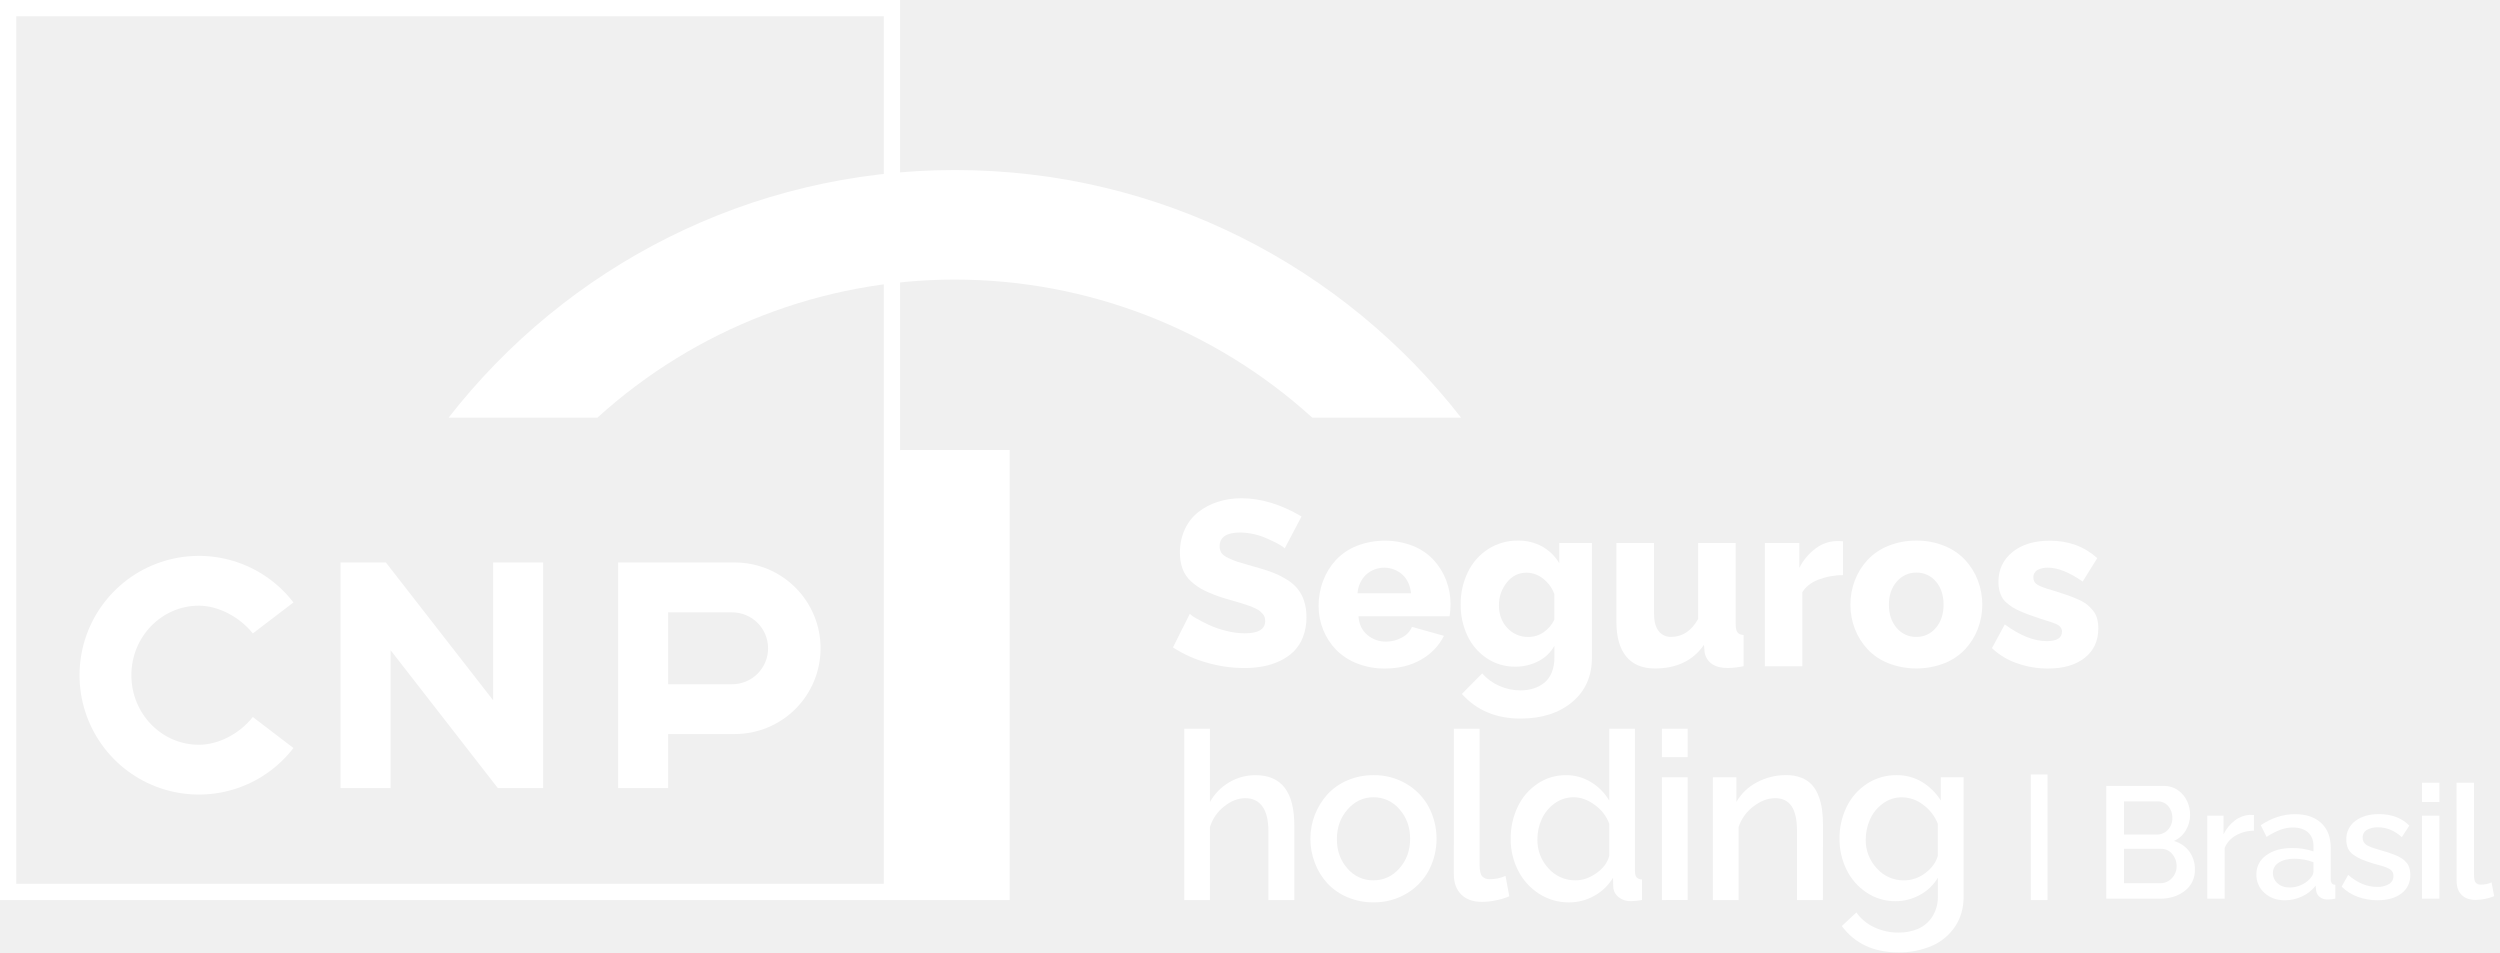
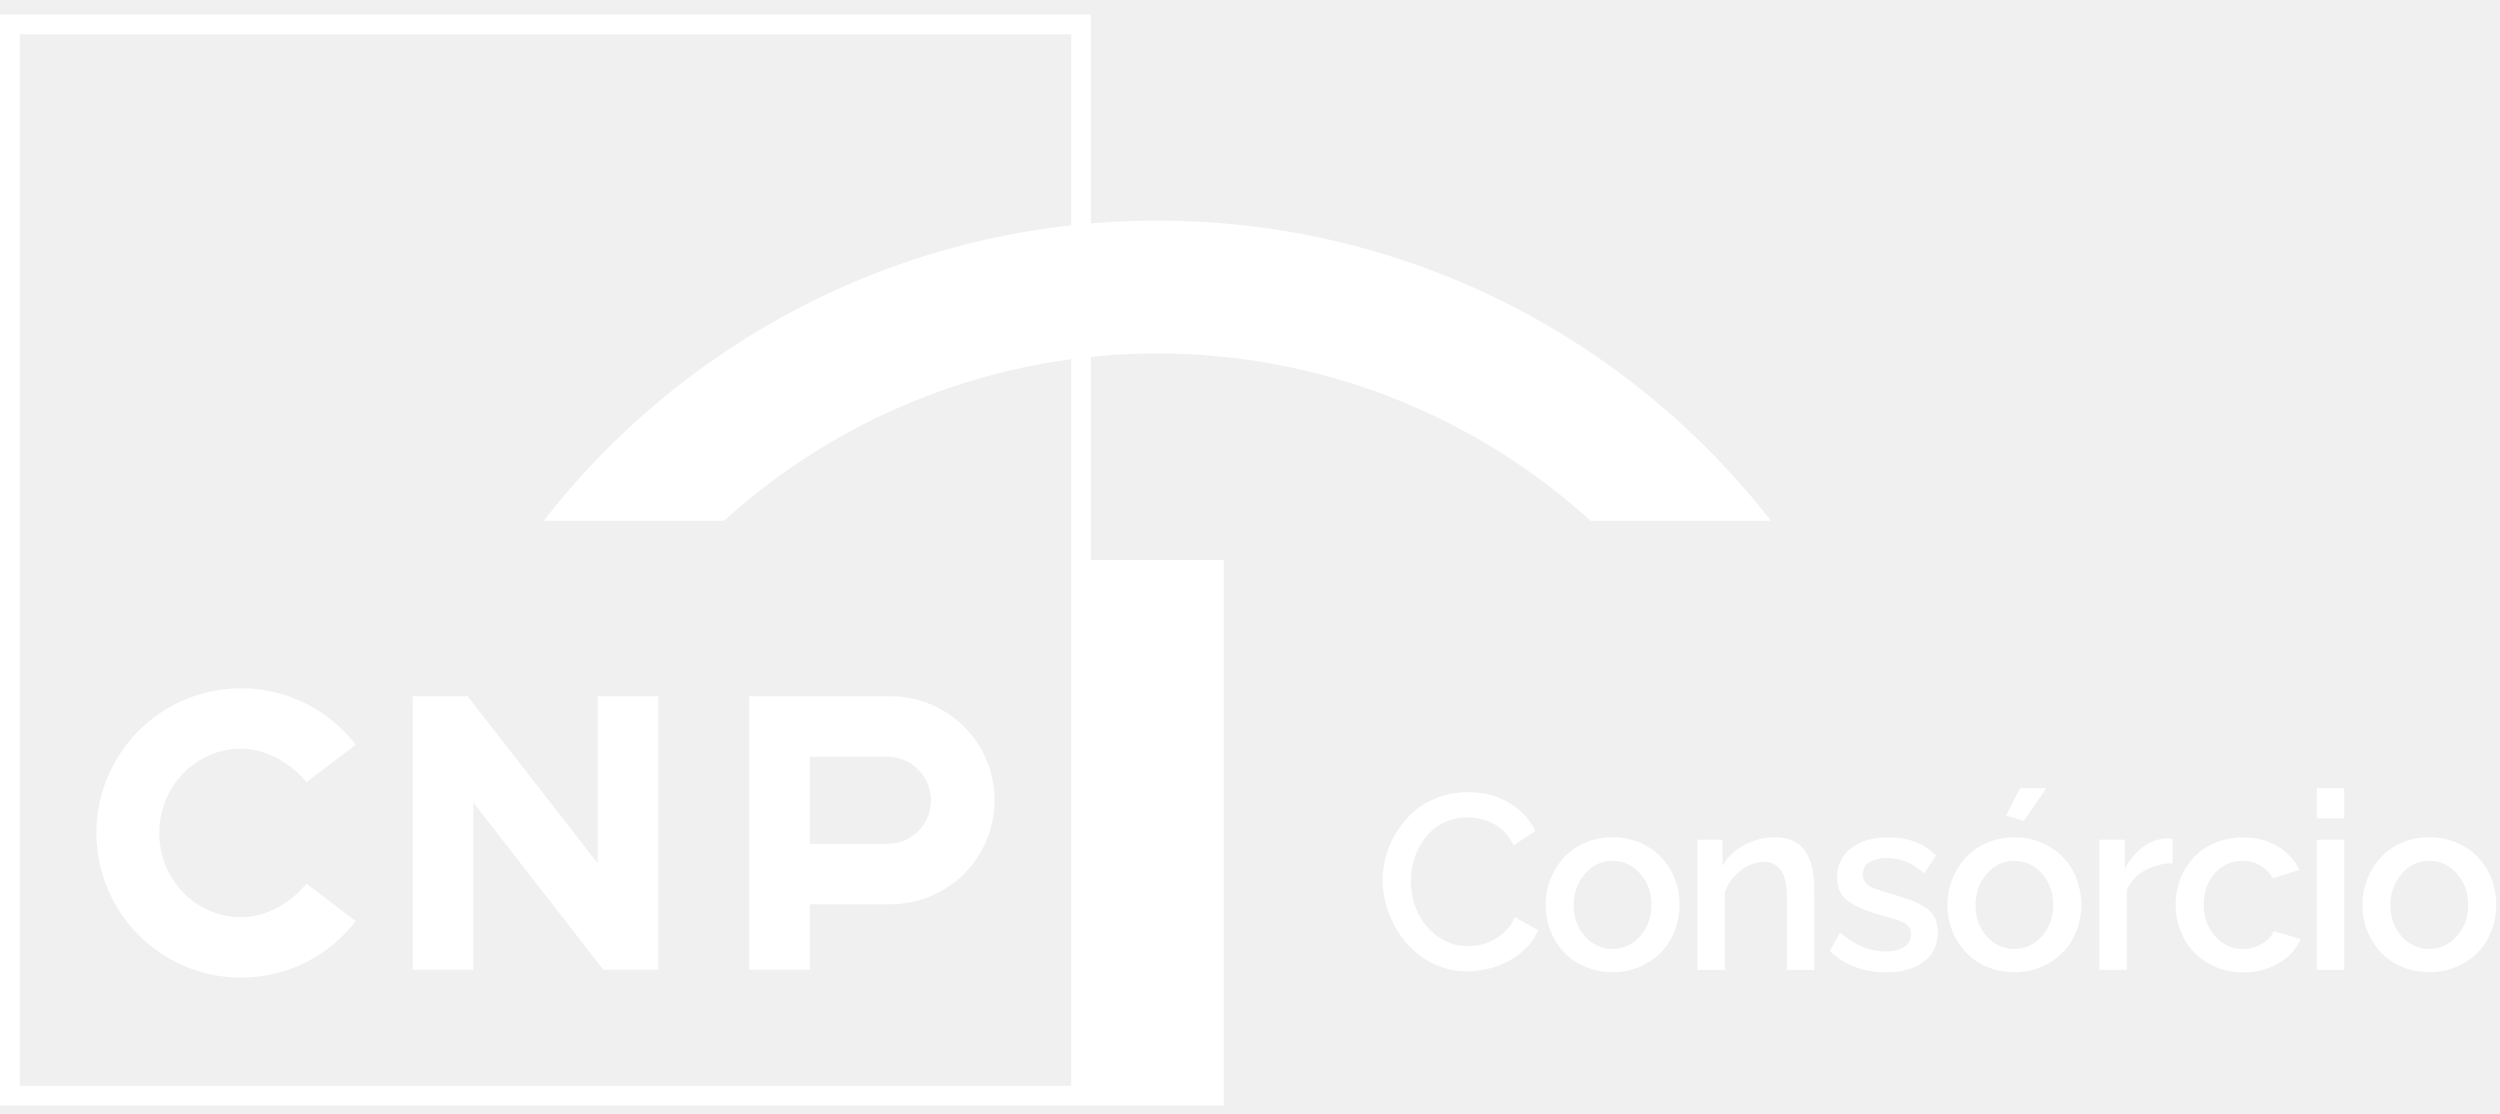
- <svg xmlns="http://www.w3.org/2000/svg" width="126" height="48" viewBox="0 0 126 48" fill="none">
-   <path fill-rule="evenodd" clip-rule="evenodd" d="M44.543 0.819H0.819V44.543H44.543V0.819ZM45.362 0V45.362H0V0H45.362Z" fill="white" />
-   <path fill-rule="evenodd" clip-rule="evenodd" d="M14.79 30.363L12.742 31.925C12.096 31.111 11.016 30.526 10.024 30.526C8.144 30.526 6.621 32.096 6.621 34.031C6.621 35.967 8.144 37.536 10.024 37.536C11.028 37.536 12.082 36.971 12.742 36.137L14.79 37.7C14.024 38.695 12.965 39.425 11.763 39.789C10.56 40.152 9.275 40.13 8.085 39.725C6.896 39.321 5.864 38.554 5.133 37.533C4.401 36.512 4.008 35.287 4.008 34.031C4.008 32.775 4.401 31.551 5.133 30.529C5.864 29.508 6.896 28.741 8.085 28.337C9.275 27.932 10.56 27.91 11.763 28.273C12.965 28.637 14.024 29.367 14.79 30.363Z" fill="white" />
-   <path fill-rule="evenodd" clip-rule="evenodd" d="M24.854 35.294L19.448 28.349H17.164V39.72H19.685V32.769L25.09 39.72H27.375V28.349H24.854V35.294Z" fill="white" />
-   <path fill-rule="evenodd" clip-rule="evenodd" d="M38.711 32.674C38.711 32.193 38.521 31.733 38.181 31.393C37.842 31.054 37.381 30.863 36.901 30.863H33.674V34.486H36.901C37.139 34.486 37.374 34.439 37.594 34.347C37.814 34.256 38.013 34.123 38.181 33.955C38.349 33.786 38.483 33.587 38.574 33.367C38.665 33.147 38.712 32.911 38.711 32.674ZM37.034 28.349C38.181 28.349 39.28 28.805 40.091 29.616C40.902 30.427 41.357 31.526 41.357 32.673C41.357 33.82 40.902 34.919 40.091 35.73C39.28 36.541 38.181 36.996 37.034 36.996H33.674V39.72H31.154V28.349H37.034Z" fill="white" />
-   <path d="M50.887 22.681H45.362V45.362H50.887V22.681Z" fill="white" />
-   <path fill-rule="evenodd" clip-rule="evenodd" d="M22.609 21.051C28.522 13.456 37.752 8.57 48.124 8.57C58.497 8.57 67.726 13.456 73.64 21.051H66.14C61.208 16.573 54.786 14.091 48.124 14.091C41.463 14.091 35.04 16.573 30.109 21.051H22.609Z" fill="white" />
-   <path d="M64.748 27.641C64.657 27.53 64.371 27.368 63.89 27.156C63.459 26.956 62.991 26.848 62.516 26.838C61.819 26.838 61.47 27.07 61.47 27.532C61.467 27.65 61.498 27.766 61.56 27.866C61.62 27.957 61.736 28.044 61.91 28.126C62.062 28.2 62.219 28.263 62.379 28.317C62.522 28.362 62.759 28.431 63.09 28.525C63.158 28.544 63.204 28.558 63.235 28.565C63.584 28.661 63.883 28.756 64.13 28.851C64.378 28.947 64.617 29.064 64.843 29.203C65.052 29.326 65.238 29.484 65.395 29.669C65.541 29.852 65.652 30.06 65.724 30.283C65.809 30.549 65.85 30.827 65.845 31.106C65.85 31.446 65.791 31.784 65.672 32.102C65.57 32.376 65.41 32.625 65.204 32.833C64.998 33.032 64.76 33.195 64.499 33.315C64.228 33.444 63.94 33.535 63.645 33.588C63.332 33.644 63.015 33.671 62.697 33.669C62.057 33.667 61.42 33.574 60.806 33.392C60.207 33.225 59.638 32.968 59.117 32.63L59.965 30.937C60.062 31.027 60.169 31.103 60.286 31.163C60.457 31.263 60.667 31.371 60.916 31.489C61.196 31.618 61.488 31.72 61.788 31.793C62.098 31.874 62.417 31.917 62.738 31.919C63.423 31.919 63.766 31.712 63.766 31.296C63.766 31.23 63.756 31.165 63.737 31.102C63.717 31.041 63.683 30.984 63.639 30.937C63.596 30.89 63.55 30.844 63.502 30.801C63.44 30.751 63.371 30.709 63.297 30.677C63.209 30.634 63.13 30.599 63.061 30.57C62.991 30.541 62.895 30.507 62.772 30.469C62.649 30.431 62.545 30.401 62.46 30.371C62.375 30.341 62.255 30.309 62.102 30.267C61.948 30.225 61.822 30.188 61.726 30.157C61.381 30.055 61.044 29.926 60.719 29.77C60.465 29.648 60.23 29.488 60.023 29.297C59.836 29.123 59.691 28.909 59.601 28.67C59.508 28.405 59.463 28.126 59.469 27.846C59.463 27.441 59.548 27.039 59.718 26.671C59.872 26.336 60.102 26.041 60.391 25.811C60.686 25.581 61.019 25.406 61.376 25.293C61.762 25.17 62.166 25.109 62.571 25.112C63.55 25.112 64.558 25.418 65.597 26.03L64.748 27.641Z" fill="white" />
-   <path d="M69.795 33.694C69.316 33.699 68.841 33.612 68.395 33.437C67.998 33.284 67.637 33.049 67.338 32.747C67.058 32.457 66.837 32.116 66.688 31.742C66.534 31.36 66.456 30.952 66.457 30.54C66.455 30.107 66.532 29.678 66.685 29.273C66.831 28.885 67.049 28.529 67.329 28.224C67.625 27.912 67.985 27.669 68.385 27.511C69.293 27.161 70.299 27.161 71.207 27.511C71.603 27.668 71.959 27.909 72.252 28.219C72.525 28.515 72.74 28.861 72.884 29.238C73.033 29.626 73.109 30.038 73.107 30.453C73.106 30.657 73.091 30.859 73.06 31.06H68.467C68.494 31.457 68.641 31.769 68.909 31.996C69.171 32.222 69.507 32.343 69.853 32.337C70.134 32.339 70.41 32.269 70.656 32.132C70.883 32.018 71.063 31.828 71.164 31.595L72.776 32.046C72.519 32.553 72.117 32.971 71.62 33.247C71.102 33.545 70.493 33.694 69.795 33.694ZM68.421 29.899H71.115C71.076 29.51 70.933 29.198 70.685 28.964C70.433 28.737 70.105 28.611 69.766 28.611C69.427 28.611 69.1 28.737 68.848 28.964C68.595 29.212 68.442 29.545 68.421 29.899Z" fill="white" />
-   <path d="M73.619 30.465C73.611 29.899 73.735 29.34 73.982 28.831C74.21 28.357 74.564 27.956 75.006 27.671C75.454 27.386 75.976 27.238 76.508 27.247C76.933 27.238 77.353 27.341 77.727 27.544C78.082 27.744 78.379 28.033 78.587 28.384V27.368H80.233V33.149C80.233 34.084 79.901 34.829 79.237 35.384C78.573 35.938 77.706 36.216 76.635 36.216C75.406 36.216 74.421 35.802 73.678 34.974L74.702 33.94C74.938 34.208 75.23 34.421 75.557 34.564C75.896 34.717 76.264 34.796 76.637 34.795C76.858 34.797 77.078 34.765 77.29 34.699C77.486 34.638 77.669 34.541 77.83 34.414C77.996 34.277 78.125 34.1 78.205 33.899C78.3 33.661 78.346 33.405 78.341 33.149V32.548C78.156 32.884 77.874 33.156 77.531 33.327C77.172 33.511 76.774 33.605 76.37 33.6C75.859 33.607 75.358 33.459 74.932 33.175C74.509 32.892 74.171 32.499 73.957 32.038C73.727 31.546 73.611 31.008 73.619 30.465ZM78.337 31.234V29.937C78.224 29.627 78.025 29.357 77.763 29.157C77.527 28.969 77.235 28.866 76.933 28.863C76.537 28.863 76.207 29.027 75.943 29.356C75.679 29.686 75.539 30.098 75.547 30.52C75.547 30.975 75.689 31.352 75.972 31.652C76.106 31.798 76.269 31.913 76.451 31.991C76.632 32.069 76.829 32.106 77.026 32.102C77.301 32.104 77.57 32.022 77.797 31.866C78.03 31.707 78.217 31.489 78.337 31.234Z" fill="white" />
-   <path d="M81.467 31.343V27.368H83.362V30.925C83.362 31.303 83.437 31.593 83.587 31.795C83.661 31.894 83.758 31.974 83.869 32.026C83.981 32.079 84.104 32.104 84.228 32.098C84.797 32.098 85.25 31.797 85.585 31.197V27.368H87.479V31.468C87.479 31.657 87.509 31.791 87.569 31.87C87.629 31.949 87.732 31.994 87.878 32.006V33.576C87.614 33.632 87.345 33.663 87.075 33.668C86.744 33.668 86.48 33.6 86.281 33.463C86.183 33.396 86.1 33.309 86.037 33.208C85.974 33.107 85.932 32.995 85.914 32.877L85.879 32.502C85.329 33.295 84.505 33.691 83.407 33.691C82.776 33.691 82.295 33.491 81.964 33.091C81.633 32.69 81.467 32.108 81.467 31.343Z" fill="white" />
-   <path d="M92.887 28.987C92.456 28.986 92.029 29.066 91.627 29.221C91.263 29.369 91 29.579 90.836 29.853V33.579H88.948V27.368H90.686V28.621C90.881 28.234 91.164 27.897 91.512 27.639C91.818 27.406 92.19 27.277 92.575 27.27C92.679 27.267 92.783 27.271 92.887 27.281V28.987Z" fill="white" />
-   <path d="M93.261 30.477C93.258 30.057 93.335 29.64 93.486 29.248C93.632 28.868 93.848 28.52 94.124 28.22C94.418 27.909 94.777 27.667 95.175 27.51C95.624 27.33 96.104 27.241 96.587 27.247C97.068 27.241 97.545 27.33 97.991 27.51C98.389 27.668 98.747 27.91 99.042 28.22C99.319 28.519 99.537 28.868 99.683 29.248C99.983 30.037 99.983 30.908 99.683 31.697C99.537 32.076 99.321 32.423 99.045 32.721C98.751 33.03 98.393 33.272 97.996 33.428C97.089 33.779 96.083 33.779 95.175 33.428C94.777 33.272 94.418 33.031 94.124 32.721C93.848 32.423 93.631 32.076 93.486 31.697C93.335 31.308 93.259 30.894 93.261 30.477ZM96.587 32.1C96.774 32.103 96.96 32.063 97.129 31.984C97.299 31.905 97.448 31.789 97.567 31.644C97.826 31.339 97.956 30.95 97.956 30.477C97.956 29.996 97.827 29.606 97.569 29.308C97.45 29.164 97.299 29.049 97.129 28.972C96.959 28.894 96.774 28.856 96.587 28.86C96.399 28.856 96.212 28.895 96.04 28.974C95.869 29.052 95.717 29.168 95.597 29.313C95.333 29.615 95.201 30.003 95.201 30.477C95.201 30.959 95.332 31.349 95.594 31.649C95.715 31.794 95.867 31.91 96.039 31.988C96.211 32.066 96.398 32.104 96.587 32.1Z" fill="white" />
-   <path d="M103.217 33.694C102.685 33.696 102.157 33.606 101.655 33.428C101.185 33.268 100.755 33.008 100.394 32.666L101.041 31.47C101.807 32.033 102.512 32.314 103.157 32.313C103.669 32.313 103.925 32.151 103.925 31.828C103.925 31.667 103.825 31.539 103.625 31.447C103.525 31.402 103.267 31.315 102.851 31.187C102.624 31.11 102.434 31.045 102.282 30.991C102.13 30.936 101.972 30.873 101.808 30.8C101.671 30.742 101.539 30.674 101.413 30.595C101.308 30.526 101.208 30.449 101.115 30.364C101.024 30.285 100.948 30.19 100.89 30.084C100.835 29.978 100.794 29.866 100.766 29.749C100.734 29.614 100.718 29.475 100.72 29.336C100.72 28.712 100.955 28.209 101.425 27.826C101.895 27.443 102.524 27.251 103.313 27.251C104.256 27.251 105.052 27.544 105.702 28.129L104.967 29.31C104.296 28.844 103.713 28.611 103.217 28.611C103.031 28.602 102.846 28.644 102.682 28.733C102.618 28.771 102.565 28.827 102.53 28.893C102.495 28.959 102.479 29.034 102.483 29.108C102.481 29.182 102.5 29.255 102.536 29.319C102.573 29.384 102.627 29.436 102.691 29.472C102.828 29.557 103.082 29.651 103.454 29.755C103.738 29.843 103.974 29.92 104.158 29.983C104.342 30.047 104.532 30.12 104.724 30.206C104.886 30.273 105.04 30.36 105.18 30.465C105.295 30.556 105.398 30.66 105.489 30.774C105.585 30.891 105.654 31.027 105.694 31.173C105.736 31.336 105.757 31.504 105.755 31.672C105.755 32.3 105.527 32.794 105.072 33.154C104.617 33.514 103.999 33.694 103.217 33.694Z" fill="white" />
-   <path d="M65.233 45.362H63.927V41.897C63.927 41.343 63.827 40.926 63.627 40.647C63.427 40.368 63.138 40.228 62.761 40.228C62.397 40.228 62.042 40.367 61.696 40.644C61.356 40.909 61.107 41.272 60.982 41.684V45.362H59.686V36.728H60.982V40.419C61.212 40.008 61.547 39.666 61.952 39.428C62.354 39.19 62.814 39.065 63.281 39.068C64.582 39.068 65.233 39.91 65.233 41.593V45.362Z" fill="white" />
-   <path d="M66.27 43.497C66.119 43.107 66.043 42.691 66.044 42.273C66.043 41.442 66.353 40.641 66.911 40.026C67.194 39.724 67.537 39.486 67.918 39.327C68.33 39.152 68.774 39.064 69.221 39.068C69.809 39.058 70.388 39.212 70.893 39.512C71.368 39.792 71.757 40.198 72.016 40.685C72.27 41.175 72.403 41.72 72.403 42.273C72.403 42.826 72.27 43.37 72.016 43.861C71.757 44.348 71.368 44.754 70.893 45.033C70.388 45.334 69.809 45.488 69.221 45.478C68.77 45.483 68.323 45.394 67.907 45.218C67.526 45.059 67.183 44.821 66.9 44.52C66.627 44.222 66.413 43.875 66.27 43.497ZM67.913 43.774C68.074 43.963 68.275 44.115 68.501 44.218C68.727 44.321 68.973 44.372 69.221 44.369C69.737 44.369 70.174 44.167 70.532 43.763C70.891 43.358 71.07 42.862 71.07 42.273C71.07 41.684 70.89 41.188 70.532 40.786C70.372 40.595 70.171 40.441 69.944 40.337C69.718 40.233 69.471 40.18 69.221 40.182C68.709 40.182 68.274 40.387 67.916 40.797C67.558 41.206 67.379 41.705 67.379 42.292C67.379 42.884 67.558 43.378 67.914 43.774H67.913Z" fill="white" />
-   <path d="M73.275 36.728H74.572V43.578C74.572 43.87 74.614 44.066 74.7 44.164C74.747 44.215 74.806 44.255 74.871 44.28C74.936 44.306 75.005 44.316 75.075 44.311C75.352 44.315 75.626 44.258 75.878 44.144L76.068 45.172C75.853 45.265 75.628 45.334 75.398 45.377C75.166 45.426 74.93 45.453 74.694 45.455C74.247 45.455 73.899 45.332 73.648 45.085C73.397 44.839 73.272 44.494 73.273 44.051L73.275 36.728Z" fill="white" />
-   <path d="M76.139 42.273C76.133 41.717 76.253 41.167 76.491 40.664C76.712 40.194 77.057 39.791 77.488 39.501C77.913 39.213 78.415 39.062 78.928 39.068C79.375 39.065 79.813 39.188 80.193 39.423C80.57 39.651 80.883 39.969 81.106 40.35V36.728H82.402V43.894C82.402 44.044 82.43 44.152 82.484 44.218C82.519 44.254 82.561 44.282 82.609 44.3C82.656 44.318 82.706 44.325 82.757 44.322V45.361C82.57 45.396 82.38 45.415 82.19 45.419C81.967 45.426 81.75 45.354 81.576 45.214C81.497 45.153 81.432 45.075 81.386 44.987C81.339 44.898 81.313 44.8 81.308 44.7L81.296 44.238C81.067 44.622 80.74 44.937 80.349 45.151C79.963 45.368 79.527 45.481 79.084 45.48C78.547 45.487 78.019 45.335 77.567 45.044C77.118 44.757 76.754 44.354 76.514 43.877C76.261 43.381 76.132 42.83 76.139 42.273ZM81.106 43.139V41.516C80.964 41.134 80.711 40.804 80.378 40.569C80.028 40.311 79.673 40.182 79.315 40.182C78.973 40.179 78.638 40.285 78.36 40.485C78.078 40.686 77.854 40.957 77.71 41.271C77.56 41.593 77.483 41.946 77.485 42.301C77.473 42.844 77.673 43.369 78.042 43.766C78.214 43.959 78.425 44.114 78.662 44.218C78.899 44.322 79.155 44.373 79.414 44.369C79.764 44.369 80.111 44.249 80.456 44.008C80.8 43.768 81.017 43.478 81.106 43.139Z" fill="white" />
-   <path d="M83.761 38.161V36.728H85.058V38.161H83.761ZM83.761 45.362V39.175H85.058V45.36L83.761 45.362Z" fill="white" />
-   <path d="M91.874 45.362H90.57V41.898C90.57 41.324 90.479 40.902 90.297 40.633C90.115 40.364 89.84 40.228 89.474 40.228C89.097 40.228 88.728 40.368 88.368 40.647C88.02 40.909 87.761 41.271 87.626 41.684V45.362H86.329V39.175H87.513V40.417C87.757 39.996 88.115 39.654 88.547 39.43C89.003 39.185 89.514 39.06 90.031 39.066C90.29 39.06 90.549 39.105 90.791 39.198C90.993 39.276 91.174 39.399 91.322 39.556C91.467 39.72 91.579 39.909 91.654 40.113C91.739 40.335 91.798 40.566 91.83 40.801C91.865 41.062 91.881 41.326 91.879 41.59L91.874 45.362Z" fill="white" />
-   <path d="M92.711 42.273C92.705 41.716 92.828 41.165 93.072 40.664C93.301 40.191 93.655 39.788 94.095 39.501C94.537 39.212 95.055 39.061 95.582 39.068C96.034 39.06 96.479 39.178 96.868 39.409C97.253 39.644 97.578 39.965 97.818 40.347V39.175H98.967V45.181C98.967 45.762 98.823 46.269 98.534 46.7C98.245 47.131 97.838 47.469 97.362 47.673C96.83 47.898 96.258 48.01 95.681 48C94.433 48 93.482 47.557 92.828 46.671L93.561 45.988C93.793 46.314 94.107 46.573 94.471 46.739C94.85 46.915 95.263 47.005 95.681 47.002C96.019 47.007 96.355 46.943 96.668 46.814C96.964 46.686 97.215 46.472 97.388 46.2C97.58 45.894 97.678 45.538 97.668 45.176V44.236C97.451 44.603 97.139 44.902 96.764 45.103C96.388 45.312 95.965 45.421 95.535 45.42C95.014 45.426 94.503 45.273 94.071 44.982C93.638 44.693 93.29 44.294 93.063 43.826C92.827 43.343 92.707 42.811 92.711 42.273ZM97.666 43.139V41.516C97.515 41.134 97.259 40.802 96.927 40.56C96.623 40.322 96.25 40.191 95.864 40.185C95.515 40.181 95.174 40.291 94.894 40.5C94.613 40.704 94.391 40.979 94.25 41.297C94.106 41.617 94.032 41.964 94.033 42.315C94.023 42.853 94.224 43.375 94.594 43.767C94.765 43.96 94.976 44.114 95.212 44.218C95.449 44.322 95.704 44.374 95.963 44.371C96.348 44.369 96.722 44.242 97.028 44.007C97.357 43.763 97.569 43.474 97.664 43.139H97.666Z" fill="white" />
-   <path d="M108.868 45.294H106.156V39.612H109.083C109.33 39.609 109.571 39.685 109.771 39.829C109.969 39.967 110.127 40.156 110.229 40.375C110.33 40.59 110.382 40.826 110.381 41.064C110.382 41.343 110.307 41.616 110.162 41.854C110.024 42.09 109.814 42.276 109.564 42.385C109.874 42.469 110.148 42.655 110.34 42.913C110.532 43.18 110.632 43.503 110.623 43.832C110.629 44.036 110.587 44.24 110.499 44.425C110.411 44.61 110.28 44.772 110.117 44.896C109.778 45.162 109.361 45.295 108.868 45.294ZM107.051 40.39V42.062H108.701C108.805 42.064 108.909 42.044 109.005 42.003C109.101 41.963 109.188 41.902 109.26 41.826C109.335 41.746 109.394 41.653 109.432 41.551C109.471 41.448 109.49 41.339 109.486 41.23C109.495 41.01 109.42 40.794 109.277 40.626C109.212 40.55 109.131 40.489 109.039 40.448C108.947 40.407 108.848 40.388 108.748 40.39H107.051ZM108.923 42.779H107.051V44.514H108.868C108.979 44.516 109.09 44.495 109.192 44.451C109.294 44.408 109.386 44.343 109.461 44.262C109.539 44.182 109.6 44.087 109.641 43.984C109.682 43.88 109.703 43.77 109.701 43.658C109.705 43.432 109.626 43.212 109.478 43.041C109.411 42.958 109.327 42.892 109.231 42.847C109.136 42.802 109.031 42.78 108.925 42.781L108.923 42.779Z" fill="white" />
-   <path d="M113.597 41.867C113.277 41.868 112.963 41.951 112.684 42.107C112.432 42.246 112.234 42.468 112.123 42.734V45.294H111.246V41.108H112.065V42.047C112.198 41.775 112.392 41.538 112.633 41.355C112.847 41.187 113.107 41.088 113.378 41.07C113.452 41.068 113.526 41.071 113.6 41.077L113.597 41.867Z" fill="white" />
-   <path d="M113.721 44.071C113.717 43.882 113.761 43.695 113.847 43.527C113.934 43.358 114.061 43.215 114.217 43.108C114.548 42.864 114.978 42.742 115.507 42.742C115.878 42.733 116.248 42.79 116.599 42.91V42.645C116.599 42.35 116.508 42.12 116.326 41.955C116.144 41.79 115.891 41.707 115.568 41.706C115.346 41.706 115.126 41.746 114.919 41.824C114.679 41.918 114.45 42.037 114.236 42.179L113.943 41.59C114.498 41.219 115.071 41.034 115.663 41.034C116.228 41.034 116.671 41.183 116.991 41.482C117.312 41.78 117.471 42.2 117.469 42.742V44.302C117.463 44.378 117.482 44.454 117.522 44.519C117.545 44.544 117.572 44.563 117.603 44.575C117.634 44.587 117.667 44.593 117.7 44.59V45.294C117.576 45.319 117.451 45.332 117.324 45.334C117.175 45.343 117.027 45.297 116.909 45.205C116.811 45.123 116.747 45.007 116.731 44.88L116.708 44.638C116.527 44.871 116.292 45.058 116.023 45.181C115.753 45.308 115.459 45.374 115.161 45.375C114.744 45.375 114.399 45.25 114.128 45.001C113.996 44.885 113.892 44.742 113.822 44.581C113.751 44.42 113.717 44.246 113.721 44.071ZM116.387 44.325C116.527 44.184 116.598 44.054 116.598 43.934V43.456C116.291 43.339 115.965 43.279 115.636 43.28C115.313 43.28 115.052 43.345 114.853 43.476C114.761 43.529 114.685 43.605 114.632 43.697C114.58 43.789 114.553 43.894 114.554 43.999C114.553 44.096 114.573 44.192 114.613 44.281C114.652 44.37 114.71 44.449 114.782 44.513C114.935 44.658 115.144 44.73 115.409 44.73C115.595 44.73 115.778 44.691 115.949 44.617C116.113 44.55 116.262 44.45 116.387 44.325Z" fill="white" />
-   <path d="M119.829 45.373C119.486 45.375 119.145 45.316 118.823 45.197C118.521 45.087 118.246 44.912 118.019 44.685L118.348 44.094C118.812 44.498 119.295 44.7 119.798 44.7C120.009 44.711 120.219 44.661 120.403 44.558C120.474 44.516 120.533 44.456 120.573 44.384C120.613 44.312 120.633 44.231 120.63 44.148C120.63 44.109 120.626 44.07 120.618 44.032C120.611 43.995 120.596 43.961 120.573 43.932C120.553 43.905 120.532 43.878 120.509 43.853C120.481 43.826 120.449 43.803 120.413 43.785C120.37 43.763 120.332 43.745 120.3 43.73C120.268 43.715 120.22 43.699 120.157 43.677C120.094 43.656 120.043 43.641 120.001 43.629C119.958 43.617 119.897 43.6 119.815 43.578C119.732 43.555 119.666 43.537 119.614 43.521C119.369 43.446 119.171 43.375 119.018 43.31C118.871 43.248 118.732 43.169 118.603 43.075C118.488 42.994 118.396 42.884 118.336 42.755C118.279 42.618 118.251 42.47 118.254 42.321C118.247 42.139 118.285 41.958 118.364 41.793C118.443 41.629 118.561 41.486 118.707 41.377C119.009 41.147 119.408 41.031 119.903 41.031C120.536 41.031 121.046 41.224 121.431 41.61L121.052 42.192C120.688 41.861 120.288 41.696 119.852 41.696C119.66 41.689 119.47 41.732 119.3 41.821C119.227 41.861 119.168 41.921 119.129 41.993C119.09 42.066 119.072 42.148 119.078 42.23C119.077 42.293 119.091 42.354 119.117 42.41C119.141 42.459 119.173 42.503 119.212 42.541C119.266 42.587 119.327 42.624 119.393 42.65C119.468 42.685 119.545 42.715 119.624 42.74C119.692 42.762 119.796 42.794 119.934 42.836L120.243 42.928C120.324 42.953 120.415 42.983 120.516 43.018C120.616 43.054 120.702 43.086 120.766 43.114C120.83 43.141 120.903 43.177 120.975 43.219C121.04 43.253 121.101 43.295 121.157 43.342C121.205 43.386 121.251 43.433 121.293 43.483C121.337 43.532 121.373 43.589 121.398 43.651C121.423 43.715 121.443 43.781 121.457 43.848C121.473 43.927 121.481 44.007 121.481 44.087C121.481 44.488 121.331 44.803 121.031 45.031C120.731 45.259 120.331 45.373 119.829 45.373Z" fill="white" />
-   <path d="M122.068 40.421V39.451H122.947V40.421H122.068ZM122.068 45.294V41.108H122.947V45.294H122.068Z" fill="white" />
-   <path d="M123.81 39.451H124.691V44.089C124.691 44.287 124.719 44.419 124.777 44.485C124.809 44.52 124.848 44.547 124.892 44.564C124.936 44.581 124.983 44.588 125.03 44.585C125.219 44.588 125.405 44.549 125.576 44.472L125.705 45.167C125.56 45.229 125.408 45.275 125.252 45.304C125.095 45.337 124.935 45.354 124.775 45.356C124.472 45.356 124.236 45.273 124.067 45.106C123.898 44.939 123.814 44.706 123.814 44.406L123.81 39.451Z" fill="white" />
-   <path d="M103.196 39.032H102.351V45.362H103.196V39.032Z" fill="white" />
+ <svg xmlns="http://www.w3.org/2000/svg" width="110" height="49" viewBox="0 0 110 49" fill="none">
+   <path fill-rule="evenodd" clip-rule="evenodd" d="M47.133 1.507H0.867V47.774H47.133V1.507ZM48 0.641V48.641H0V0.641H48Z" fill="white" />
+   <path fill-rule="evenodd" clip-rule="evenodd" d="M15.65 32.768L13.484 34.421C12.801 33.559 11.658 32.941 10.607 32.941C8.619 32.941 7.008 34.602 7.008 36.65C7.008 38.698 8.619 40.359 10.607 40.359C11.671 40.359 12.786 39.76 13.484 38.878L15.65 40.531C14.84 41.585 13.72 42.358 12.448 42.742C11.175 43.127 9.815 43.103 8.557 42.675C7.298 42.247 6.206 41.436 5.432 40.355C4.658 39.274 4.242 37.979 4.242 36.65C4.242 35.321 4.658 34.025 5.432 32.944C6.206 31.864 7.298 31.052 8.557 30.624C9.815 30.196 11.175 30.173 12.448 30.557C13.72 30.942 14.84 31.715 15.65 32.768Z" fill="white" />
+   <path fill-rule="evenodd" clip-rule="evenodd" d="M26.297 37.985L20.577 30.637H18.16V42.668H20.828V35.313L26.547 42.668H28.965V30.637H26.297V37.985Z" fill="white" />
+   <path fill-rule="evenodd" clip-rule="evenodd" d="M40.962 35.212C40.962 34.704 40.76 34.217 40.401 33.858C40.042 33.498 39.554 33.297 39.046 33.297H35.632V37.13H39.046C39.298 37.13 39.547 37.08 39.78 36.984C40.012 36.887 40.223 36.746 40.401 36.568C40.579 36.39 40.72 36.178 40.817 35.946C40.913 35.713 40.962 35.464 40.962 35.212ZM39.187 30.637C40.4 30.637 41.564 31.119 42.422 31.977C43.28 32.835 43.762 33.998 43.762 35.212C43.762 36.425 43.28 37.589 42.422 38.447C41.564 39.305 40.4 39.787 39.187 39.787H35.632V42.668H32.965V30.637H39.187Z" fill="white" />
+   <path d="M53.846 24.641H48V48.641H53.846V24.641Z" fill="white" />
+   <path fill-rule="evenodd" clip-rule="evenodd" d="M23.922 22.914C30.179 14.877 39.946 9.707 50.921 9.707C61.897 9.707 71.663 14.877 77.92 22.914H69.984C64.766 18.175 57.97 15.55 50.921 15.55C43.872 15.55 37.076 18.175 31.858 22.914H23.922Z" fill="white" />
+   <path d="M64.601 34.855C65.283 34.855 65.881 35.01 66.396 35.319C66.894 35.609 67.299 36.037 67.559 36.551L66.597 37.201C66.5 36.986 66.368 36.788 66.207 36.615C66.06 36.458 65.885 36.327 65.693 36.231C65.515 36.142 65.327 36.075 65.134 36.03C64.944 35.987 64.75 35.965 64.556 35.965C64.256 35.963 63.958 36.019 63.678 36.129C63.422 36.228 63.186 36.375 62.984 36.562C62.787 36.748 62.62 36.963 62.486 37.198C62.348 37.438 62.245 37.695 62.178 37.963C62.112 38.229 62.079 38.502 62.08 38.776C62.076 39.263 62.185 39.745 62.398 40.183C62.6 40.607 62.911 40.97 63.299 41.234C63.678 41.497 64.128 41.636 64.588 41.632C64.855 41.633 65.119 41.59 65.372 41.507C65.642 41.414 65.893 41.271 66.11 41.084C66.347 40.887 66.534 40.637 66.658 40.354L67.68 40.932C67.517 41.316 67.259 41.653 66.931 41.911C66.593 42.188 66.207 42.401 65.791 42.537C65.389 42.67 64.969 42.739 64.545 42.74C64.026 42.742 63.514 42.623 63.05 42.392C62.597 42.172 62.194 41.861 61.868 41.478C61.547 41.094 61.292 40.658 61.114 40.19C60.931 39.726 60.837 39.232 60.836 38.733C60.836 38.352 60.89 37.973 60.996 37.607C61.104 37.233 61.267 36.878 61.481 36.553C61.693 36.227 61.952 35.932 62.248 35.679C62.56 35.416 62.917 35.212 63.302 35.077C63.719 34.928 64.159 34.853 64.601 34.855Z" fill="white" />
+   <path d="M68.217 40.946C68.077 40.584 68.006 40.2 68.008 39.812C68.007 39.424 68.081 39.039 68.225 38.678C68.36 38.329 68.56 38.008 68.813 37.731C69.075 37.451 69.393 37.229 69.747 37.081C70.128 36.919 70.539 36.837 70.953 36.84C71.497 36.831 72.033 36.974 72.501 37.253C72.941 37.511 73.301 37.886 73.542 38.336C73.777 38.791 73.9 39.295 73.9 39.807C73.9 40.319 73.777 40.823 73.542 41.278C73.301 41.728 72.941 42.102 72.501 42.361C72.033 42.639 71.497 42.782 70.953 42.773C70.535 42.777 70.121 42.695 69.736 42.532C69.382 42.384 69.064 42.163 68.802 41.882C68.55 41.61 68.351 41.292 68.217 40.946ZM69.738 41.203C69.889 41.377 70.076 41.516 70.286 41.611C70.495 41.706 70.723 41.755 70.954 41.754C71.184 41.753 71.411 41.702 71.62 41.605C71.829 41.508 72.014 41.367 72.164 41.192C72.495 40.818 72.661 40.358 72.662 39.812C72.662 39.266 72.496 38.807 72.164 38.435C72.015 38.258 71.829 38.116 71.62 38.019C71.41 37.923 71.181 37.874 70.95 37.876C70.475 37.876 70.072 38.065 69.741 38.443C69.407 38.826 69.23 39.32 69.243 39.828C69.243 40.378 69.408 40.836 69.738 41.203Z" fill="white" />
+   <path d="M79.832 42.676H78.623V39.468C78.623 38.939 78.538 38.548 78.369 38.297C78.199 38.046 77.945 37.921 77.607 37.922C77.257 37.922 76.916 38.052 76.582 38.31C76.26 38.553 76.02 38.888 75.895 39.271V42.678H74.691V36.949H75.788V38.096C76.014 37.707 76.346 37.389 76.745 37.181C77.167 36.956 77.639 36.84 78.117 36.844C78.358 36.839 78.597 36.881 78.821 36.968C79.008 37.039 79.176 37.153 79.313 37.299C79.447 37.45 79.551 37.626 79.62 37.816C79.699 38.021 79.754 38.234 79.784 38.452C79.815 38.694 79.83 38.938 79.829 39.182L79.832 42.676Z" fill="white" />
+   <path d="M82.992 42.782C82.522 42.785 82.056 42.704 81.615 42.542C81.201 42.392 80.826 42.152 80.516 41.84L80.965 41.033C81.599 41.585 82.261 41.862 82.949 41.862C83.296 41.862 83.572 41.797 83.778 41.667C83.876 41.611 83.956 41.529 84.01 41.43C84.065 41.332 84.092 41.221 84.088 41.108C84.089 41.054 84.083 41 84.072 40.947C84.062 40.898 84.041 40.852 84.011 40.811C83.984 40.774 83.954 40.738 83.923 40.704C83.884 40.667 83.84 40.636 83.791 40.613C83.733 40.583 83.681 40.558 83.637 40.541C83.593 40.523 83.527 40.496 83.441 40.468C83.355 40.44 83.284 40.417 83.225 40.401L82.97 40.329C82.858 40.299 82.766 40.273 82.695 40.252C82.358 40.148 82.086 40.051 81.879 39.963C81.678 39.878 81.488 39.77 81.312 39.642C81.154 39.53 81.027 39.379 80.946 39.203C80.867 39.015 80.829 38.813 80.833 38.609C80.833 38.063 81.04 37.633 81.454 37.318C81.867 37.002 82.413 36.844 83.091 36.844C83.957 36.844 84.656 37.108 85.185 37.638L84.666 38.432C84.171 37.98 83.623 37.753 83.024 37.754C82.761 37.744 82.5 37.803 82.267 37.925C82.065 38.039 81.965 38.224 81.965 38.481C81.963 38.566 81.981 38.651 82.019 38.727C82.051 38.794 82.094 38.854 82.147 38.906C82.221 38.969 82.305 39.02 82.395 39.056C82.498 39.103 82.603 39.144 82.711 39.178C82.807 39.209 82.949 39.253 83.136 39.31C83.307 39.358 83.448 39.4 83.559 39.436C83.67 39.471 83.795 39.512 83.936 39.558C84.076 39.607 84.191 39.65 84.278 39.69C84.365 39.729 84.461 39.777 84.567 39.834C84.656 39.881 84.739 39.938 84.815 40.002C84.882 40.063 84.946 40.127 85.005 40.195C85.066 40.263 85.115 40.341 85.15 40.425C85.184 40.513 85.211 40.603 85.23 40.695C85.252 40.803 85.263 40.912 85.262 41.022C85.262 41.571 85.057 42.002 84.647 42.313C84.237 42.626 83.686 42.782 82.992 42.782Z" fill="white" />
+   <path d="M85.895 40.948C85.757 40.586 85.686 40.202 85.688 39.814C85.687 39.426 85.76 39.041 85.904 38.681C86.04 38.331 86.239 38.01 86.493 37.734C86.754 37.453 87.072 37.232 87.426 37.084C87.807 36.922 88.218 36.839 88.632 36.843C89.176 36.834 89.713 36.977 90.181 37.255C90.62 37.514 90.98 37.889 91.221 38.338C91.456 38.793 91.579 39.297 91.579 39.809C91.579 40.321 91.456 40.826 91.221 41.28C90.98 41.73 90.62 42.105 90.181 42.364C89.713 42.642 89.176 42.784 88.632 42.775C88.214 42.779 87.8 42.697 87.415 42.535C87.061 42.387 86.743 42.165 86.482 41.885C86.229 41.612 86.03 41.294 85.895 40.948ZM87.418 41.205C87.569 41.379 87.756 41.518 87.965 41.613C88.175 41.709 88.403 41.757 88.633 41.756C88.864 41.755 89.091 41.704 89.3 41.608C89.509 41.511 89.694 41.37 89.844 41.194C90.175 40.82 90.341 40.36 90.341 39.814C90.341 39.268 90.175 38.809 89.844 38.437C89.695 38.26 89.509 38.118 89.299 38.022C89.089 37.925 88.86 37.876 88.629 37.878C88.155 37.878 87.752 38.067 87.42 38.445C87.087 38.828 86.909 39.323 86.923 39.83C86.923 40.38 87.088 40.838 87.418 41.205ZM89.046 36.123L88.26 35.883L88.886 34.68H90.036L89.046 36.123Z" fill="white" />
+   <path d="M95.595 37.982C95.157 37.984 94.728 38.098 94.346 38.312C94 38.502 93.729 38.805 93.578 39.17V42.674H92.375V36.945H93.493V38.229C93.675 37.857 93.942 37.533 94.271 37.282C94.564 37.053 94.919 36.917 95.29 36.891C95.392 36.889 95.494 36.893 95.595 36.902V37.982Z" fill="white" />
+   <path d="M98.695 42.783C98.149 42.791 97.612 42.649 97.141 42.371C96.698 42.111 96.334 41.734 96.091 41.282C95.88 40.881 95.758 40.44 95.732 39.988C95.706 39.536 95.776 39.084 95.938 38.661C96.073 38.313 96.274 37.995 96.529 37.722C96.793 37.446 97.113 37.228 97.468 37.083C97.857 36.923 98.275 36.843 98.695 36.848C99.273 36.848 99.776 36.976 100.204 37.233C100.622 37.48 100.96 37.842 101.177 38.276L100.006 38.645C99.875 38.411 99.683 38.217 99.449 38.084C99.212 37.948 98.942 37.878 98.669 37.881C98.438 37.876 98.21 37.923 98 38.017C97.79 38.111 97.603 38.249 97.452 38.424C97.125 38.786 96.962 39.246 96.962 39.806C96.962 40.356 97.131 40.818 97.468 41.194C97.805 41.569 98.21 41.758 98.682 41.759C98.976 41.759 99.264 41.681 99.516 41.531C99.777 41.38 99.952 41.193 100.041 40.972L101.228 41.319C101.027 41.768 100.688 42.14 100.26 42.382C99.785 42.656 99.244 42.795 98.695 42.783Z" fill="white" />
+   <path d="M101.941 36.006V34.68H103.145V36.006H101.941ZM101.941 42.676V36.947H103.145V42.676H101.941Z" fill="white" />
+   <path d="M104.153 40.946C104.014 40.584 103.944 40.2 103.945 39.812C103.945 39.424 104.018 39.039 104.162 38.678C104.298 38.329 104.497 38.008 104.751 37.731C105.012 37.451 105.33 37.229 105.684 37.081C106.065 36.919 106.475 36.837 106.89 36.84C107.434 36.832 107.971 36.974 108.439 37.253C108.878 37.511 109.238 37.886 109.479 38.336C109.714 38.791 109.837 39.295 109.837 39.807C109.837 40.319 109.714 40.823 109.479 41.278C109.238 41.727 108.878 42.102 108.439 42.361C107.97 42.639 107.434 42.782 106.89 42.773C106.472 42.777 106.058 42.695 105.673 42.532C105.319 42.385 105.001 42.163 104.74 41.882C104.487 41.61 104.288 41.292 104.153 40.946ZM105.676 41.203C105.827 41.377 106.013 41.516 106.223 41.611C106.433 41.706 106.661 41.755 106.891 41.754C107.121 41.753 107.349 41.702 107.558 41.605C107.766 41.508 107.952 41.367 108.101 41.192C108.433 40.818 108.598 40.358 108.598 39.812C108.598 39.266 108.433 38.807 108.101 38.435C107.953 38.258 107.767 38.116 107.557 38.019C107.347 37.922 107.118 37.874 106.887 37.876C106.413 37.876 106.01 38.065 105.678 38.443C105.344 38.826 105.167 39.32 105.18 39.828C105.18 40.378 105.345 40.836 105.676 41.203Z" fill="white" />
</svg>
